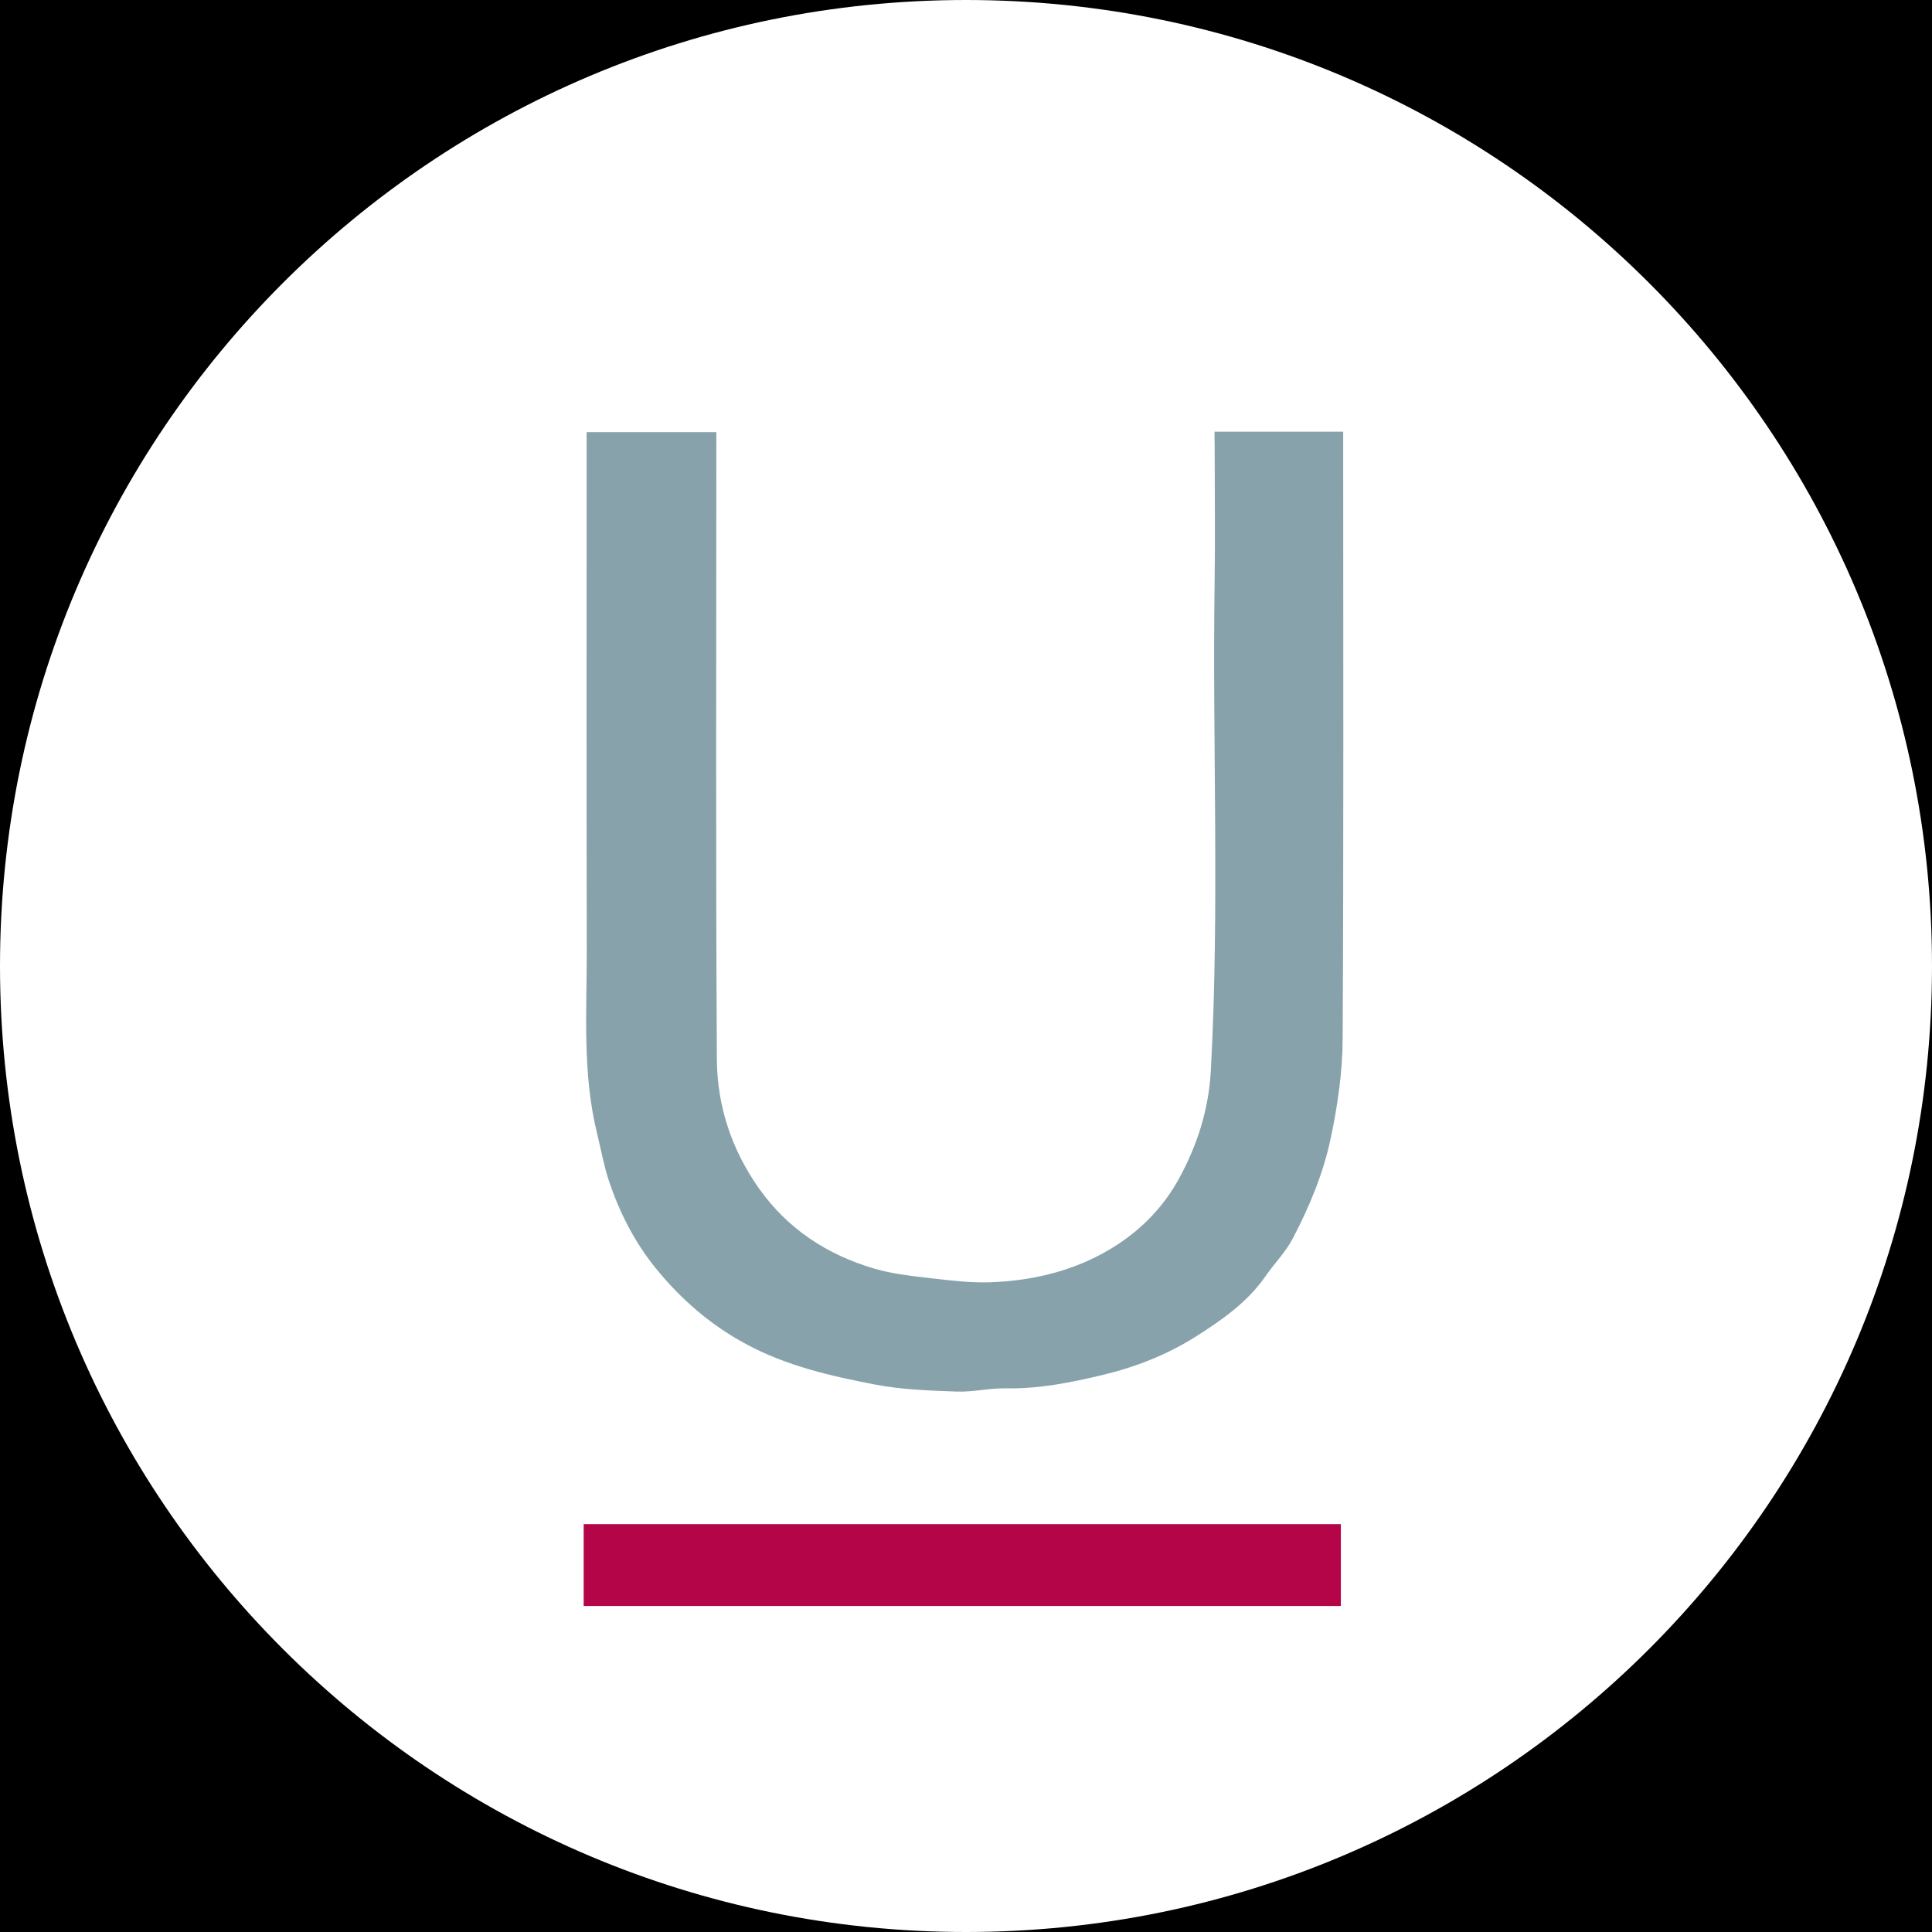
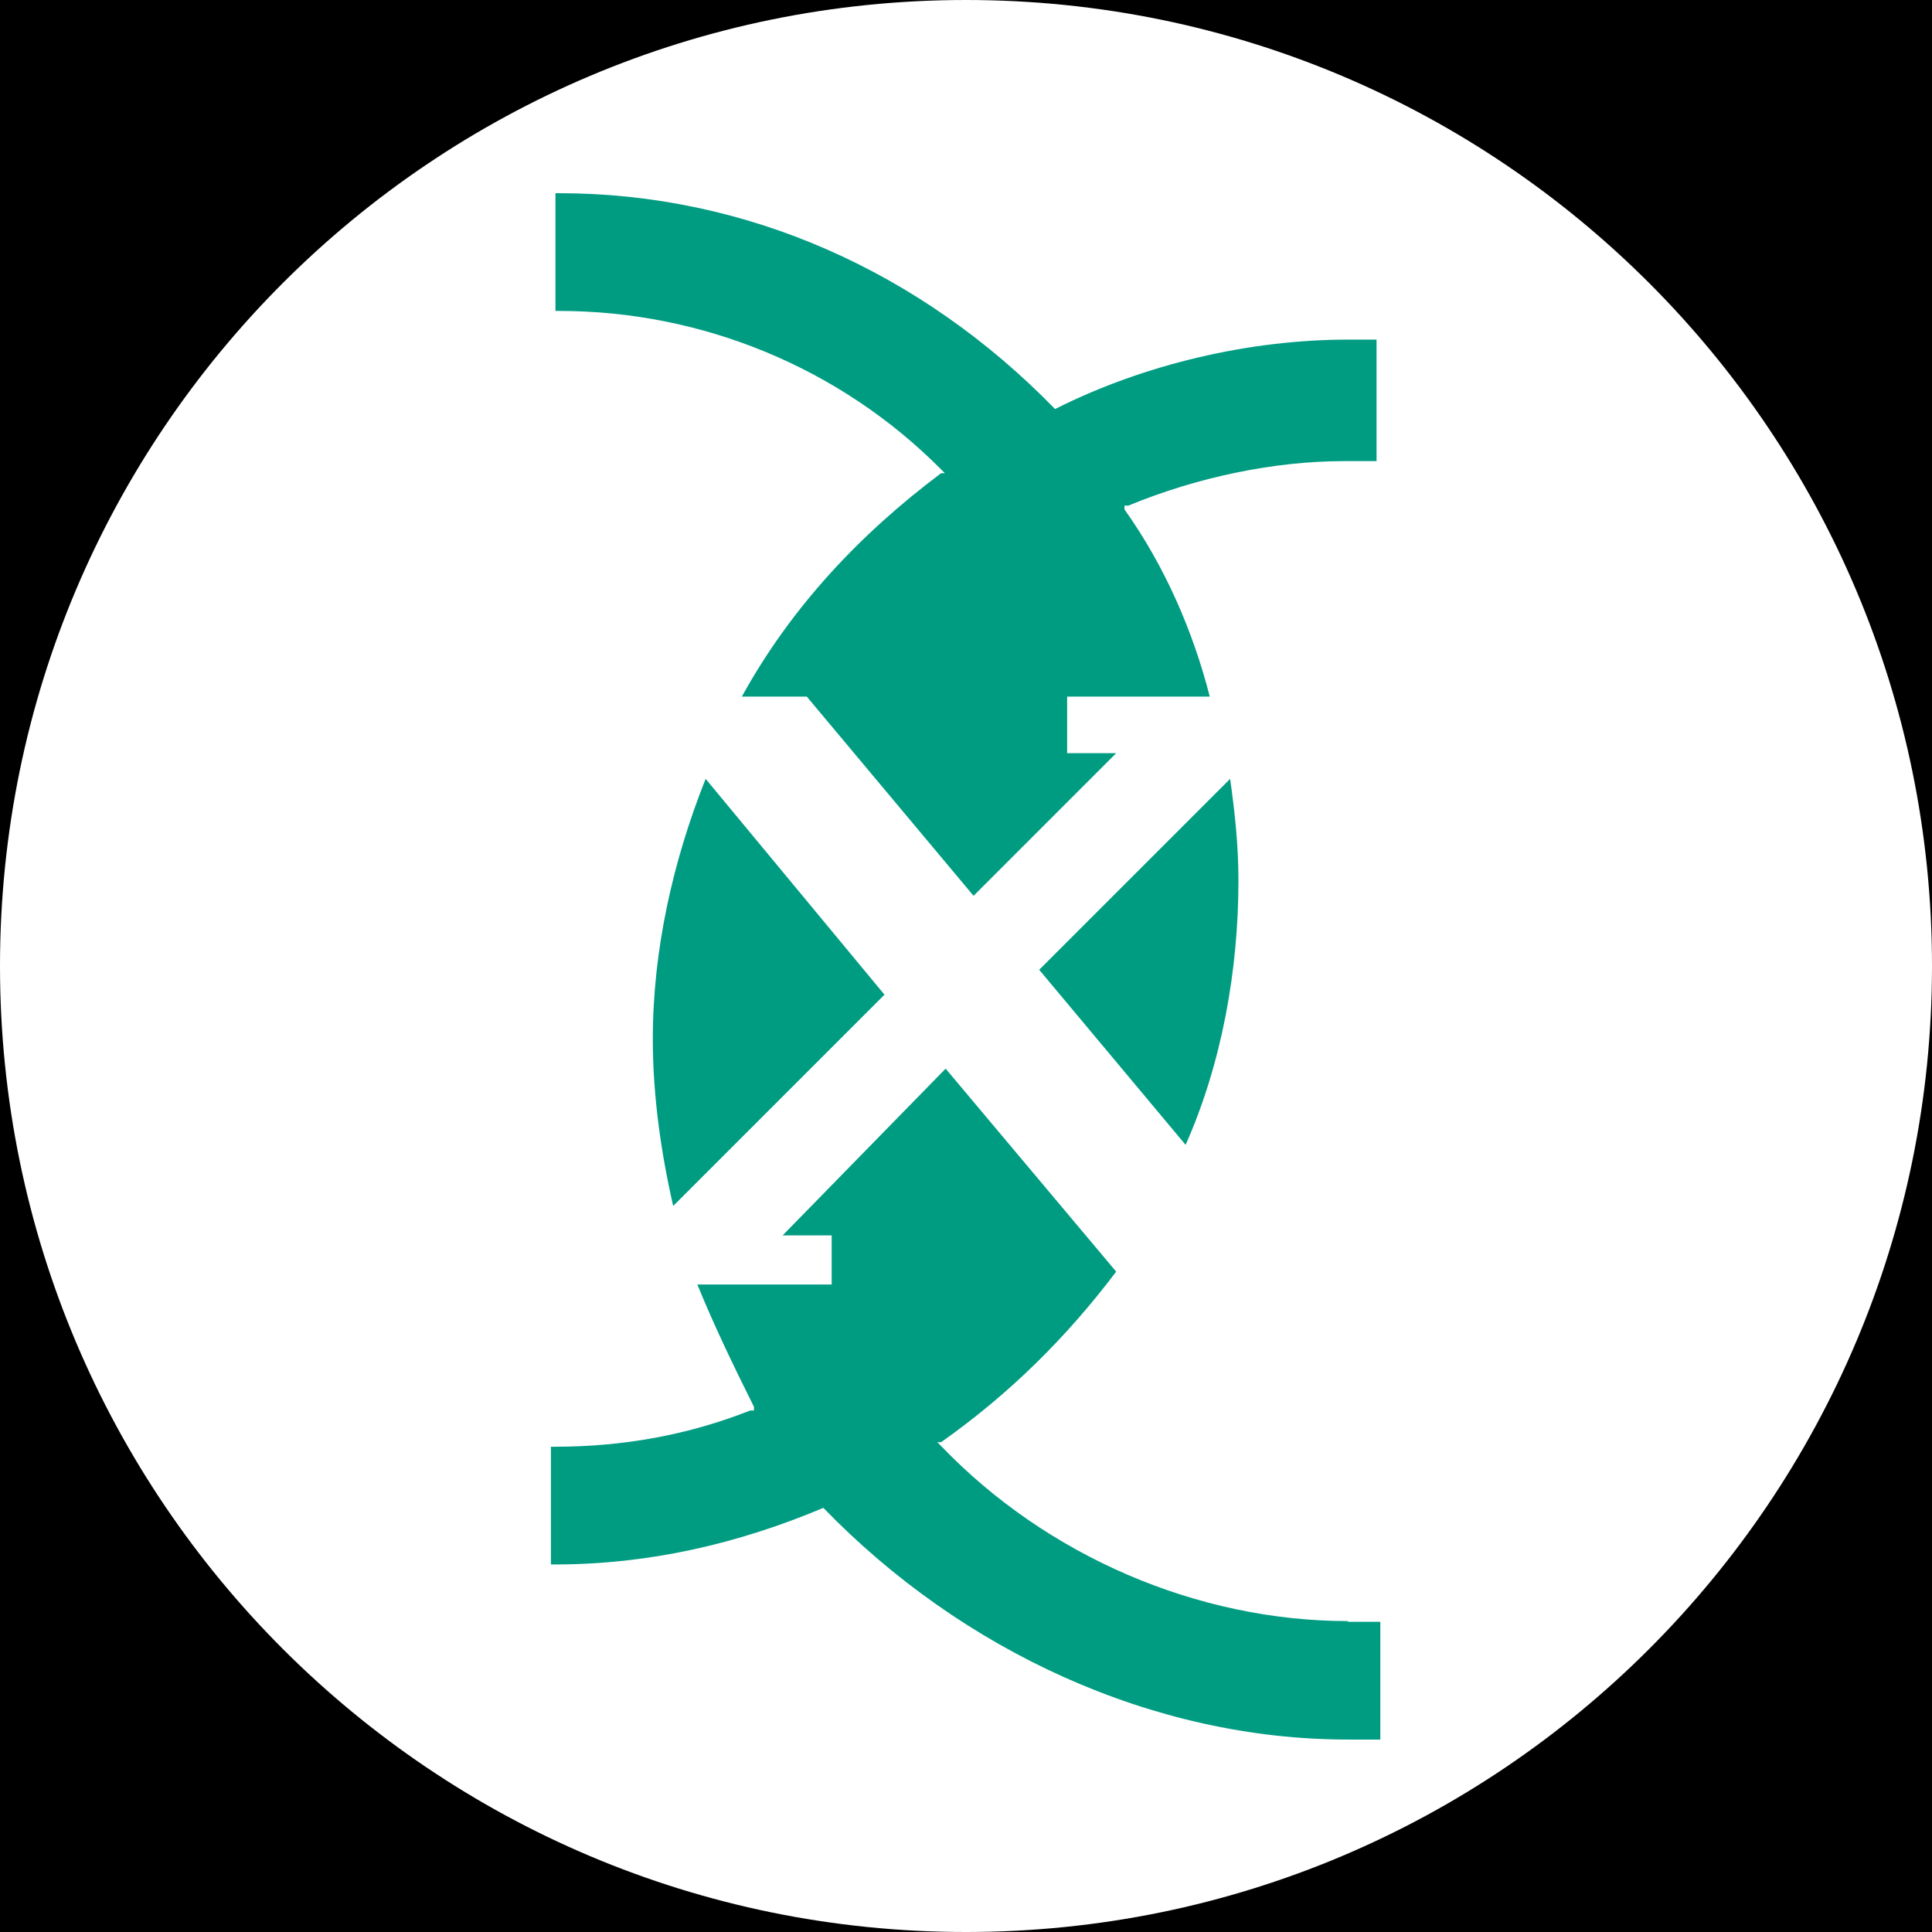
<svg xmlns="http://www.w3.org/2000/svg" version="1.1" id="affiliation" x="0px" y="0px" viewBox="0 0 256 256" style="enable-background:new 0 0 256 256;" xml:space="preserve">
  <style type="text/css">
	.st0{fill:#FFFFFF;}
	.st1{display:none;fill:#FFFFFF;}
- 	.st2{fill:#B30548;}
- 	.st3{fill:#87A2AB;}
+ 	.st2{display:none;fill:#009C82;}
+ 	.st3{fill:#009C82;}
</style>
  <rect id="black" width="256" height="256" />
  <circle id="background" class="st0" cx="128" cy="128" r="128" />
-   <g id="logo">
-     <g>
-       <path class="st2" d="M77.34,212.8c0-3.59,0-7.17,0-10.85c33.4,0,66.69,0,100.33,0c0,3.61,0,7.23,0,10.85    C144.23,212.8,110.79,212.8,77.34,212.8z" />
-       <path class="st3" d="M160.93,57.2c5.78,0,11.33,0,17.05,0c0,0.62,0,1.16,0,1.7c0,26.25,0.07,52.49-0.07,78.74    c-0.02,4.39-0.66,8.8-1.58,13.17c-1,4.72-2.81,9.04-5,13.24c-0.96,1.84-2.48,3.37-3.67,5.09c-2.41,3.45-5.76,5.78-9.24,7.98    c-3.79,2.39-7.88,4-12.24,5.05c-4.24,1.02-8.46,1.87-12.86,1.79c-2.19-0.04-4.39,0.51-6.57,0.43c-3.59-0.13-7.23-0.25-10.74-0.92    c-5.9-1.13-11.77-2.47-17.15-5.37c-4.72-2.54-8.65-5.95-12.01-10.1c-2.8-3.47-4.77-7.36-6.17-11.54    c-0.67-2.02-1.04-4.14-1.55-6.21c-2-8.07-1.36-16.3-1.38-24.47c-0.05-22.19-0.02-44.38-0.02-66.58c0-0.6,0-1.2,0-1.94    c5.73,0,11.37,0,17.19,0c0,0.67,0,1.31,0,1.96c0,27.06-0.09,54.11,0.07,81.17c0.04,6.16,1.96,11.97,5.59,17.1    c3.81,5.37,9.03,8.77,15.24,10.6c2.54,0.75,5.23,1.01,7.88,1.32c2.48,0.29,4.99,0.58,7.48,0.5c6.03-0.21,11.82-1.68,16.88-4.99    c3.34-2.18,6.15-5.08,8.14-8.71c2.46-4.49,3.96-9.2,4.24-14.32c1.17-21.49,0.2-42.99,0.5-64.48c0.09-6.13,0.01-12.26,0.01-18.39    C160.93,58.46,160.93,57.91,160.93,57.2z" />
-     </g>
+   <g id="logo_00000169557994799884142440000017718490564280908447_">
+     <path class="st2" d="M46.3,149.6L62,109.5h9.5l15.7,40.1h-9l-4.2-10.7H57.6l-4.2,10.7H46.3z M59.2,133.6h12.6l-6.2-16   C65.7,117.6,59.2,133.6,59.2,133.6z M16.6,149.3v-7c3.1,1.4,5.6,2.2,7,2.2c1.7,0.3,3.1,0.3,4.2,0.3c2.2,0,4.2-0.6,5.3-1.7   c1.1-1.1,1.7-2.2,1.7-3.6c0-1.1-0.3-2.2-0.8-3.1c-0.6-0.8-2.2-2-4.8-3.4l-2.8-1.4c-3.9-2.2-6.5-4.2-7.9-5.9c-1.4-2-2-3.9-2-6.5   c0-3.1,1.1-5.6,3.4-7.9s5.6-3.4,10.1-3.4c3.4,0,7,0.6,10.9,1.4v6.5c-4.2-1.1-7.6-2-9.8-2c-2,0-3.6,0.6-4.5,1.4   c-1.1,0.8-1.7,2-1.7,3.1c0,0.8,0.3,2,0.8,2.5c0.6,0.8,2.2,2,4.8,3.4l2.8,1.7c4.5,2.5,7.3,4.8,8.4,6.5c1.4,2,2,3.9,2,6.2   c0,3.4-1.1,6.2-3.6,8.4s-6.5,3.4-12.1,3.4C24.7,150.7,21.1,150.2,16.6,149.3z M141.5,149.6v-40.1h8.4v40.1H141.5z M178.5,150.7   c-4.2,0-7.9-0.8-10.9-2.5c-3.1-1.7-5.3-4.2-7-7.6c-1.7-3.4-2.5-7-2.5-10.9c0-4.2,0.8-7.9,2.5-10.9c1.7-3.1,3.9-5.9,7-7.6   c3.1-1.7,6.7-2.5,10.9-2.5s7.9,0.8,10.9,2.5c3.1,1.7,5.6,4.2,7,7.6c1.7,3.4,2.5,7,2.5,10.9c0,4.2-0.8,7.9-2.5,10.9   c-1.7,3.4-3.9,5.6-7,7.6C186.4,149.9,182.7,150.7,178.5,150.7z M178.5,145.1c3.9,0,6.7-1.7,8.7-4.8c2-3.1,2.8-6.7,2.8-10.9   c0-4.2-0.8-7.9-2.8-10.9c-2-3.1-4.8-4.5-8.7-4.5c-3.9,0-6.7,1.7-8.7,4.8c-2,3.1-2.8,6.7-2.8,10.9c0,4.2,0.8,7.6,2.8,10.9   C171.8,143.4,174.6,145.1,178.5,145.1z M207.4,149.6v-40.1h7.9l17.7,26.4v-26.4h6.5v40.1h-7l-18.5-27.5v27.5   C213.9,149.6,207.4,149.6,207.4,149.6z M94.9,115.1c-2.2,5.6-3.6,11.8-3.6,18c0,3.9,0.6,7.9,1.4,11.5l14.6-14.6   C107.2,130,94.9,115.1,94.9,115.1z M139.2,84.8c-6.7,0-14,1.7-20.2,4.8c-9.3-9.5-21.3-14.9-34.2-14.9h-0.3v8.1h0.3   c9.8,0,19.4,3.9,26.4,10.9l0.3,0.3h-0.3c-5.6,4.2-10.4,9.3-13.8,15.4h4.5l11.5,13.8l9.8-9.8h-3.4v-3.9h9.8c-1.1-4.5-3.1-9-5.9-12.9   v-0.3h0.3c4.8-2,10.1-3.1,14.9-3.1h2.2v-8.4H139.2z M117.9,128.3l10.1,12.1c2.5-5.6,3.6-12.1,3.6-18.2c0-2.5-0.3-4.8-0.6-7   C131.1,115.1,117.9,128.3,117.9,128.3z M139.2,173.2c-10.4,0-20.8-4.5-28.1-12.1l-0.3-0.3h0.3c4.8-3.4,8.7-7.3,12.1-11.8l-11.8-14   l-11.2,11.5h3.4v3.4h-9.3c1.1,2.8,2.5,5.6,3.9,8.4v0.3H98c-4.2,1.7-8.7,2.5-13.5,2.5h-0.3v8.1h0.3c6.5,0,12.6-1.4,18.5-3.9   c9.5,9.8,22.7,16,36.2,16h2.2v-8.1H139.2z" />
+     <path class="st3" d="M93.5,103.2c-4.3,10.8-7,22.6-7,34.5c0,7.5,1.1,15.1,2.7,22.1l28-28C117.2,131.8,93.5,103.2,93.5,103.2z    M178.6,45c-12.9,0-26.9,3.2-38.8,9.2c-17.8-18.3-41-28.6-65.7-28.6h-0.5v15.6h0.5c18.9,0,37.2,7.5,50.6,21l0.5,0.5h-0.5   c-10.8,8.1-19.9,17.8-26.4,29.6h8.6l22.1,26.4l18.9-18.9h-6.5v-7.5h18.9c-2.2-8.6-5.9-17.2-11.3-24.8v-0.5h0.5   c9.2-3.8,19.4-5.9,28.6-5.9h4.3V45H178.6z M137.7,128.5l19.4,23.2c4.8-10.8,7-23.2,7-35c0-4.8-0.5-9.2-1.1-13.5   C163,103.2,137.7,128.5,137.7,128.5z M178.6,214.8c-19.9,0-39.9-8.6-53.9-23.2l-0.5-0.5h0.5c9.2-6.5,16.7-14,23.2-22.6l-22.6-26.9   l-21.6,22.1h6.5v6.5H92.4c2.2,5.4,4.8,10.8,7.5,16.2v0.5h-0.5c-8.1,3.2-16.7,4.8-25.9,4.8H73v15.6h0.5c12.4,0,24.2-2.7,35.6-7.5   c18.3,18.9,43.6,30.7,69.5,30.7h4.3v-15.6H178.6z" />
  </g>
</svg>
